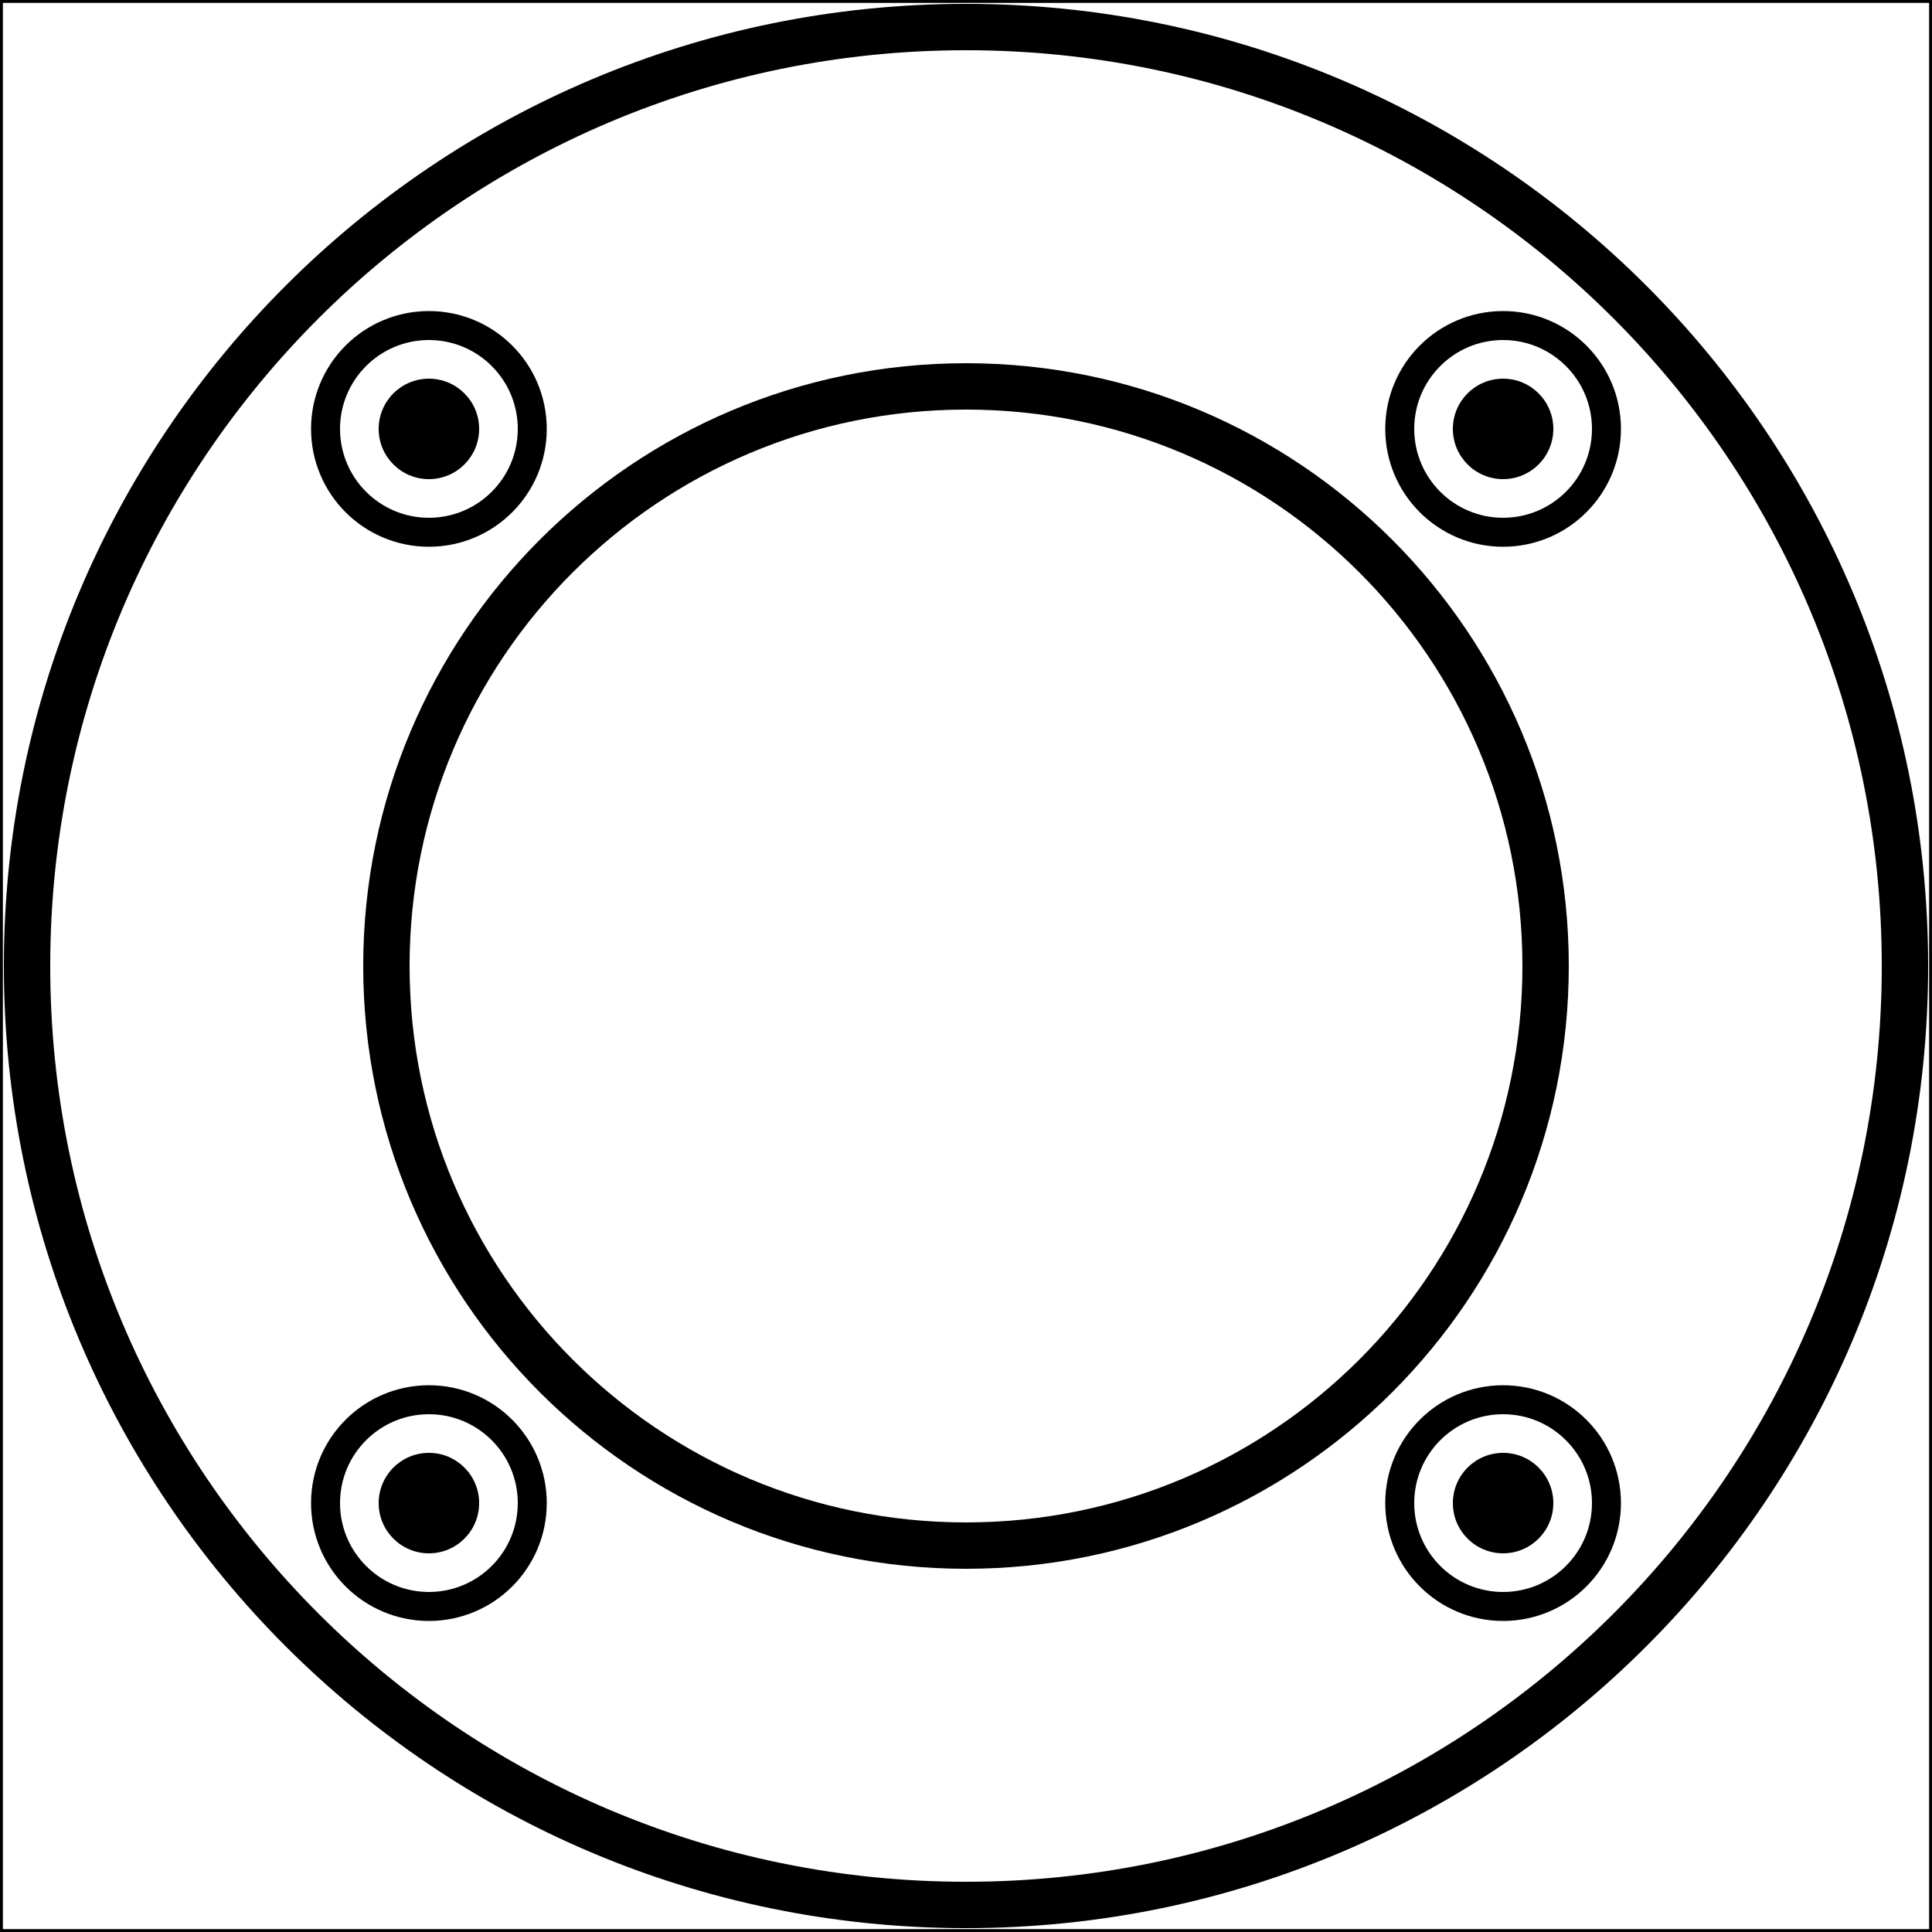
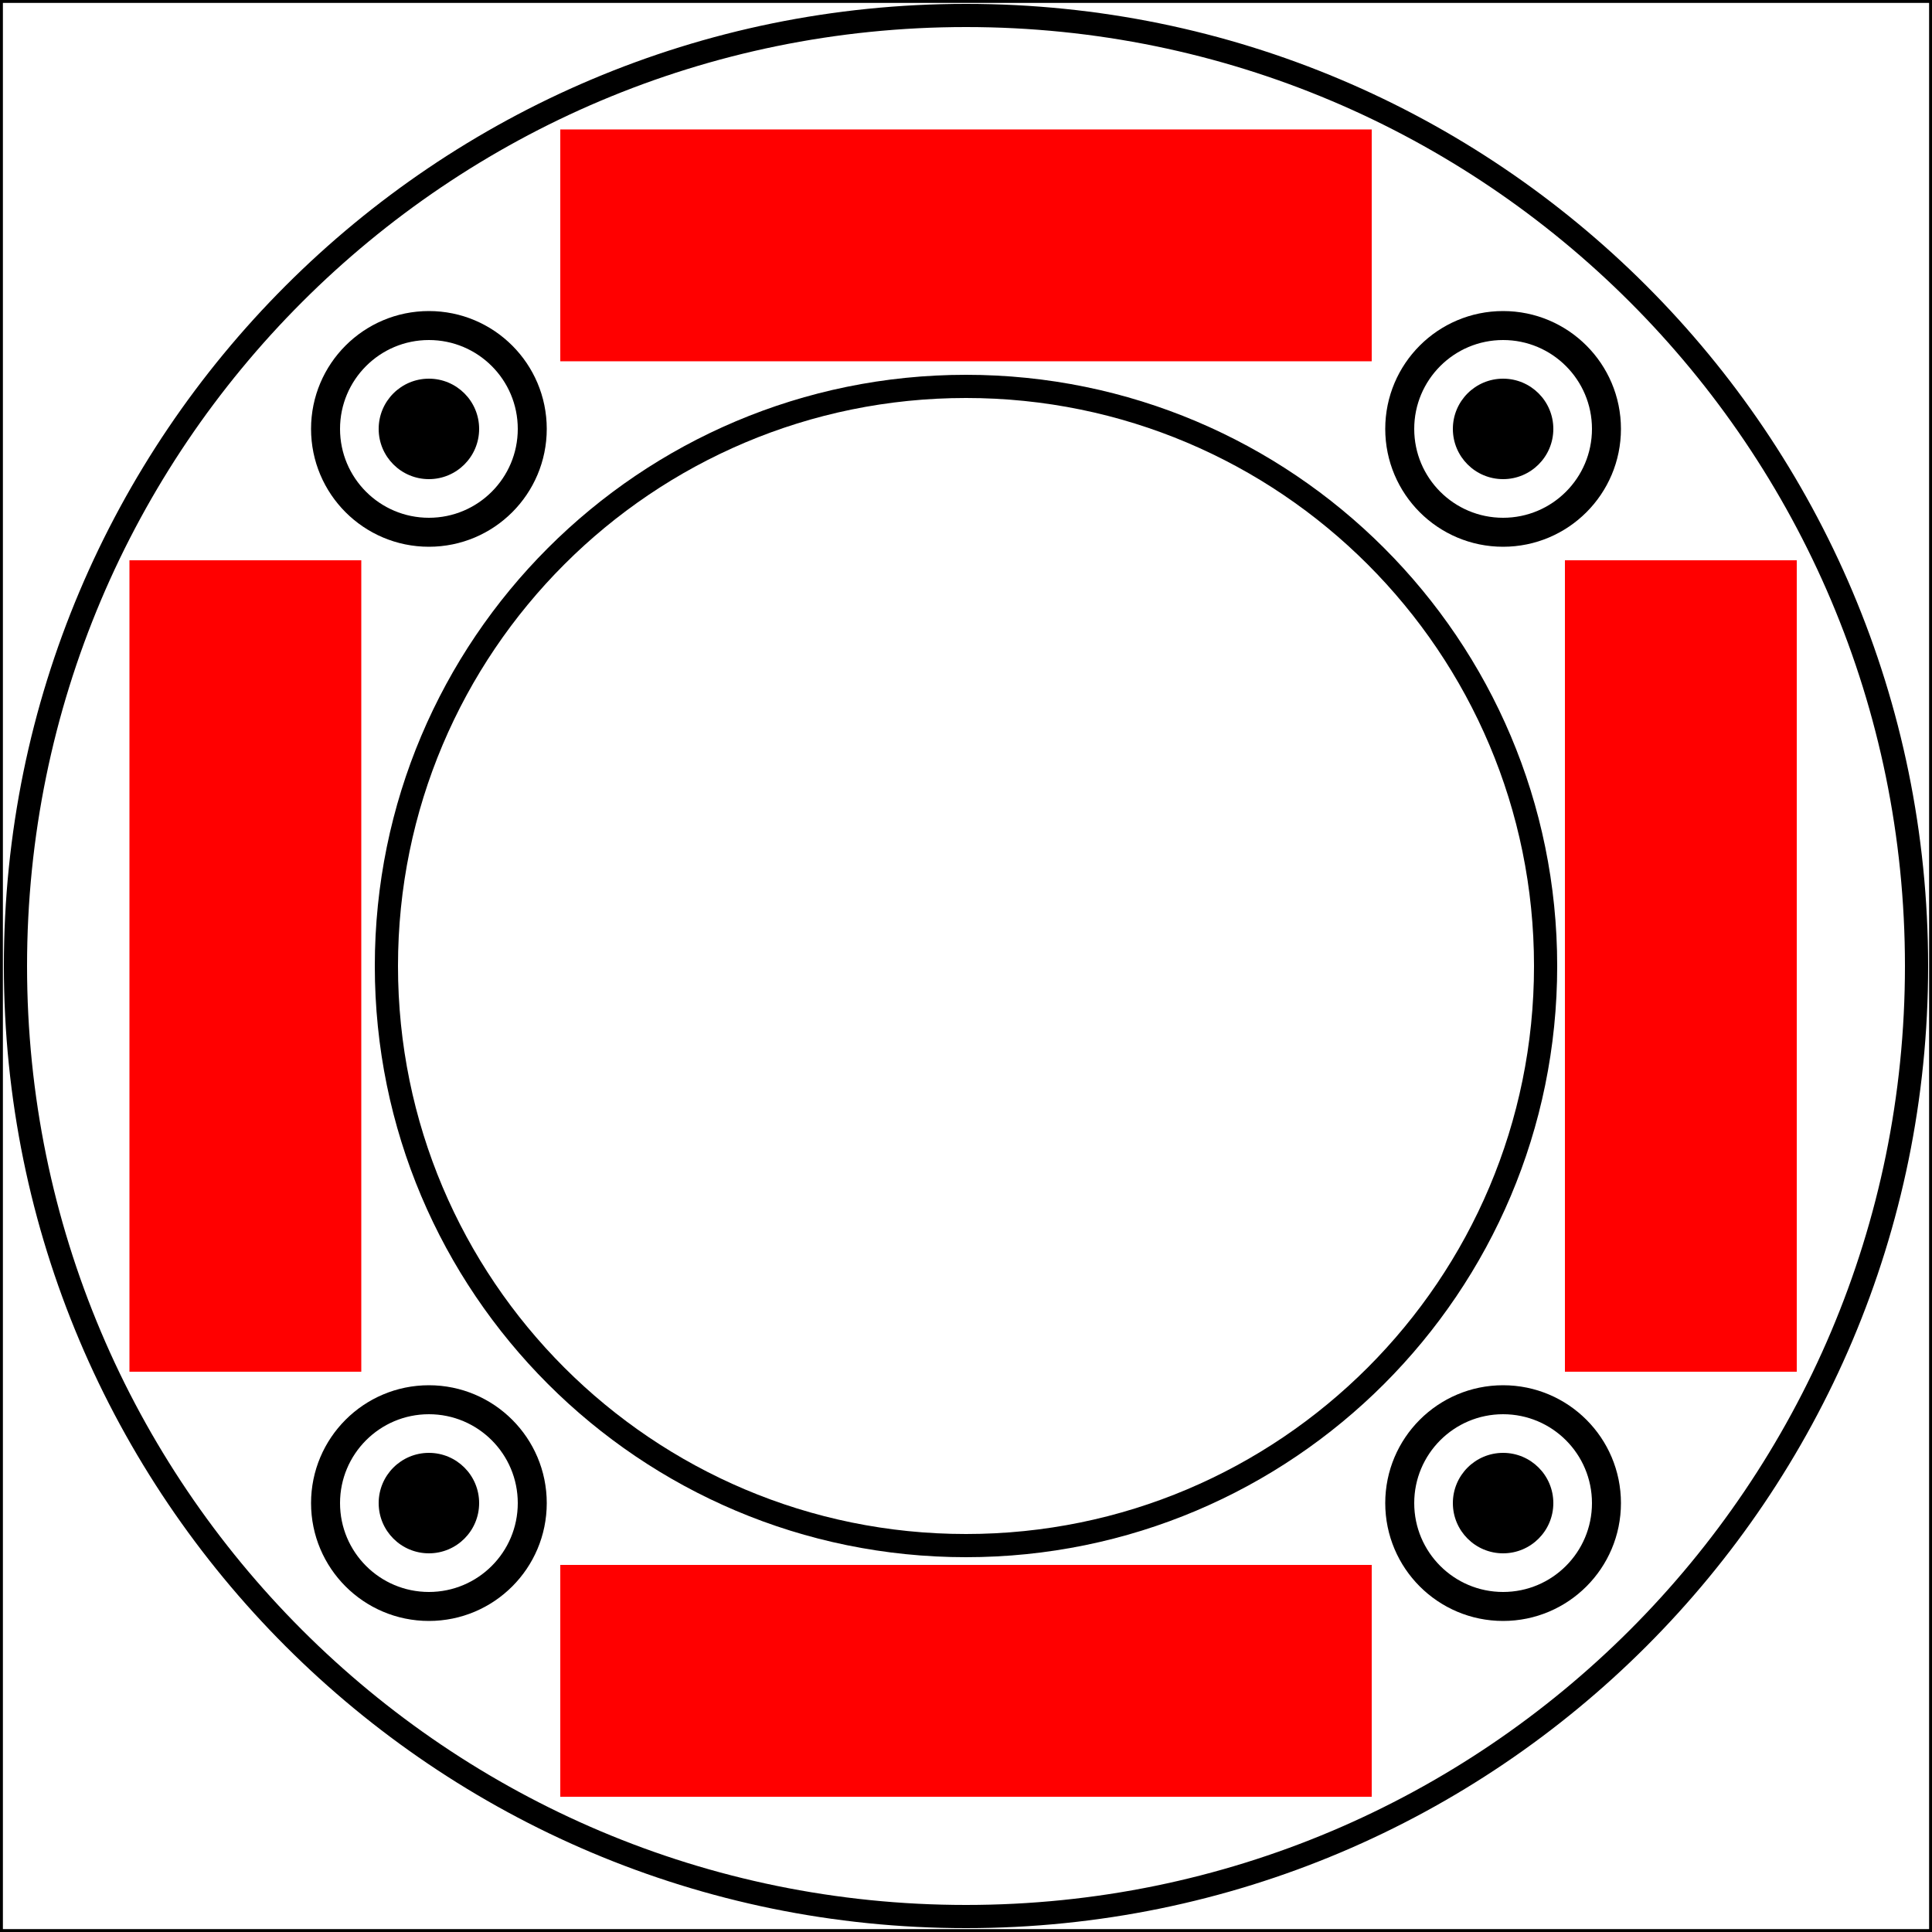
<svg xmlns="http://www.w3.org/2000/svg" width="1000" height="1000">
  <rect width="1000" height="1000" style="fill:rgb(255,255,255);stroke-width:3;stroke:rgb(0,0,0)" />
  <circle cx="222" cy="222" r="26" stroke="black" stroke-width="0" />
  <circle cx="222" cy="222" r="53.5" stroke="black" stroke-width="15" fill="None" />
  <circle cx="222" cy="778" r="26" stroke="black" stroke-width="0" />
  <circle cx="222" cy="778" r="53.5" stroke="black" stroke-width="15" fill="None" />
  <circle cx="778" cy="222" r="26" stroke="black" stroke-width="0" />
  <circle cx="778" cy="222" r="53.5" stroke="black" stroke-width="15" fill="None" />
  <circle cx="778" cy="778" r="26" stroke="black" stroke-width="0" />
  <circle cx="778" cy="778" r="53.5" stroke="black" stroke-width="15" fill="None" />
-   <circle cx="500" cy="500" r="486" stroke="black" stroke-width="24" fill="None" />
-   <circle cx="500" cy="500" r="300" stroke="black" stroke-width="24" fill="None" />
+   <circle cx="500" cy="500" r="492" stroke="black" stroke-width="12" fill="None" />
+   <circle cx="500" cy="500" r="300" stroke="black" stroke-width="12" fill="None" />
+   <rect x="67" y="290" width="120" height="420" fill="red" />
+   <rect x="810" y="290" width="120" height="420" fill="red" />
+   <rect y="810" x="290" height="120" width="420" fill="red" />
+   <rect x="290" y="67" width="420" height="120" fill="red" />
</svg>
